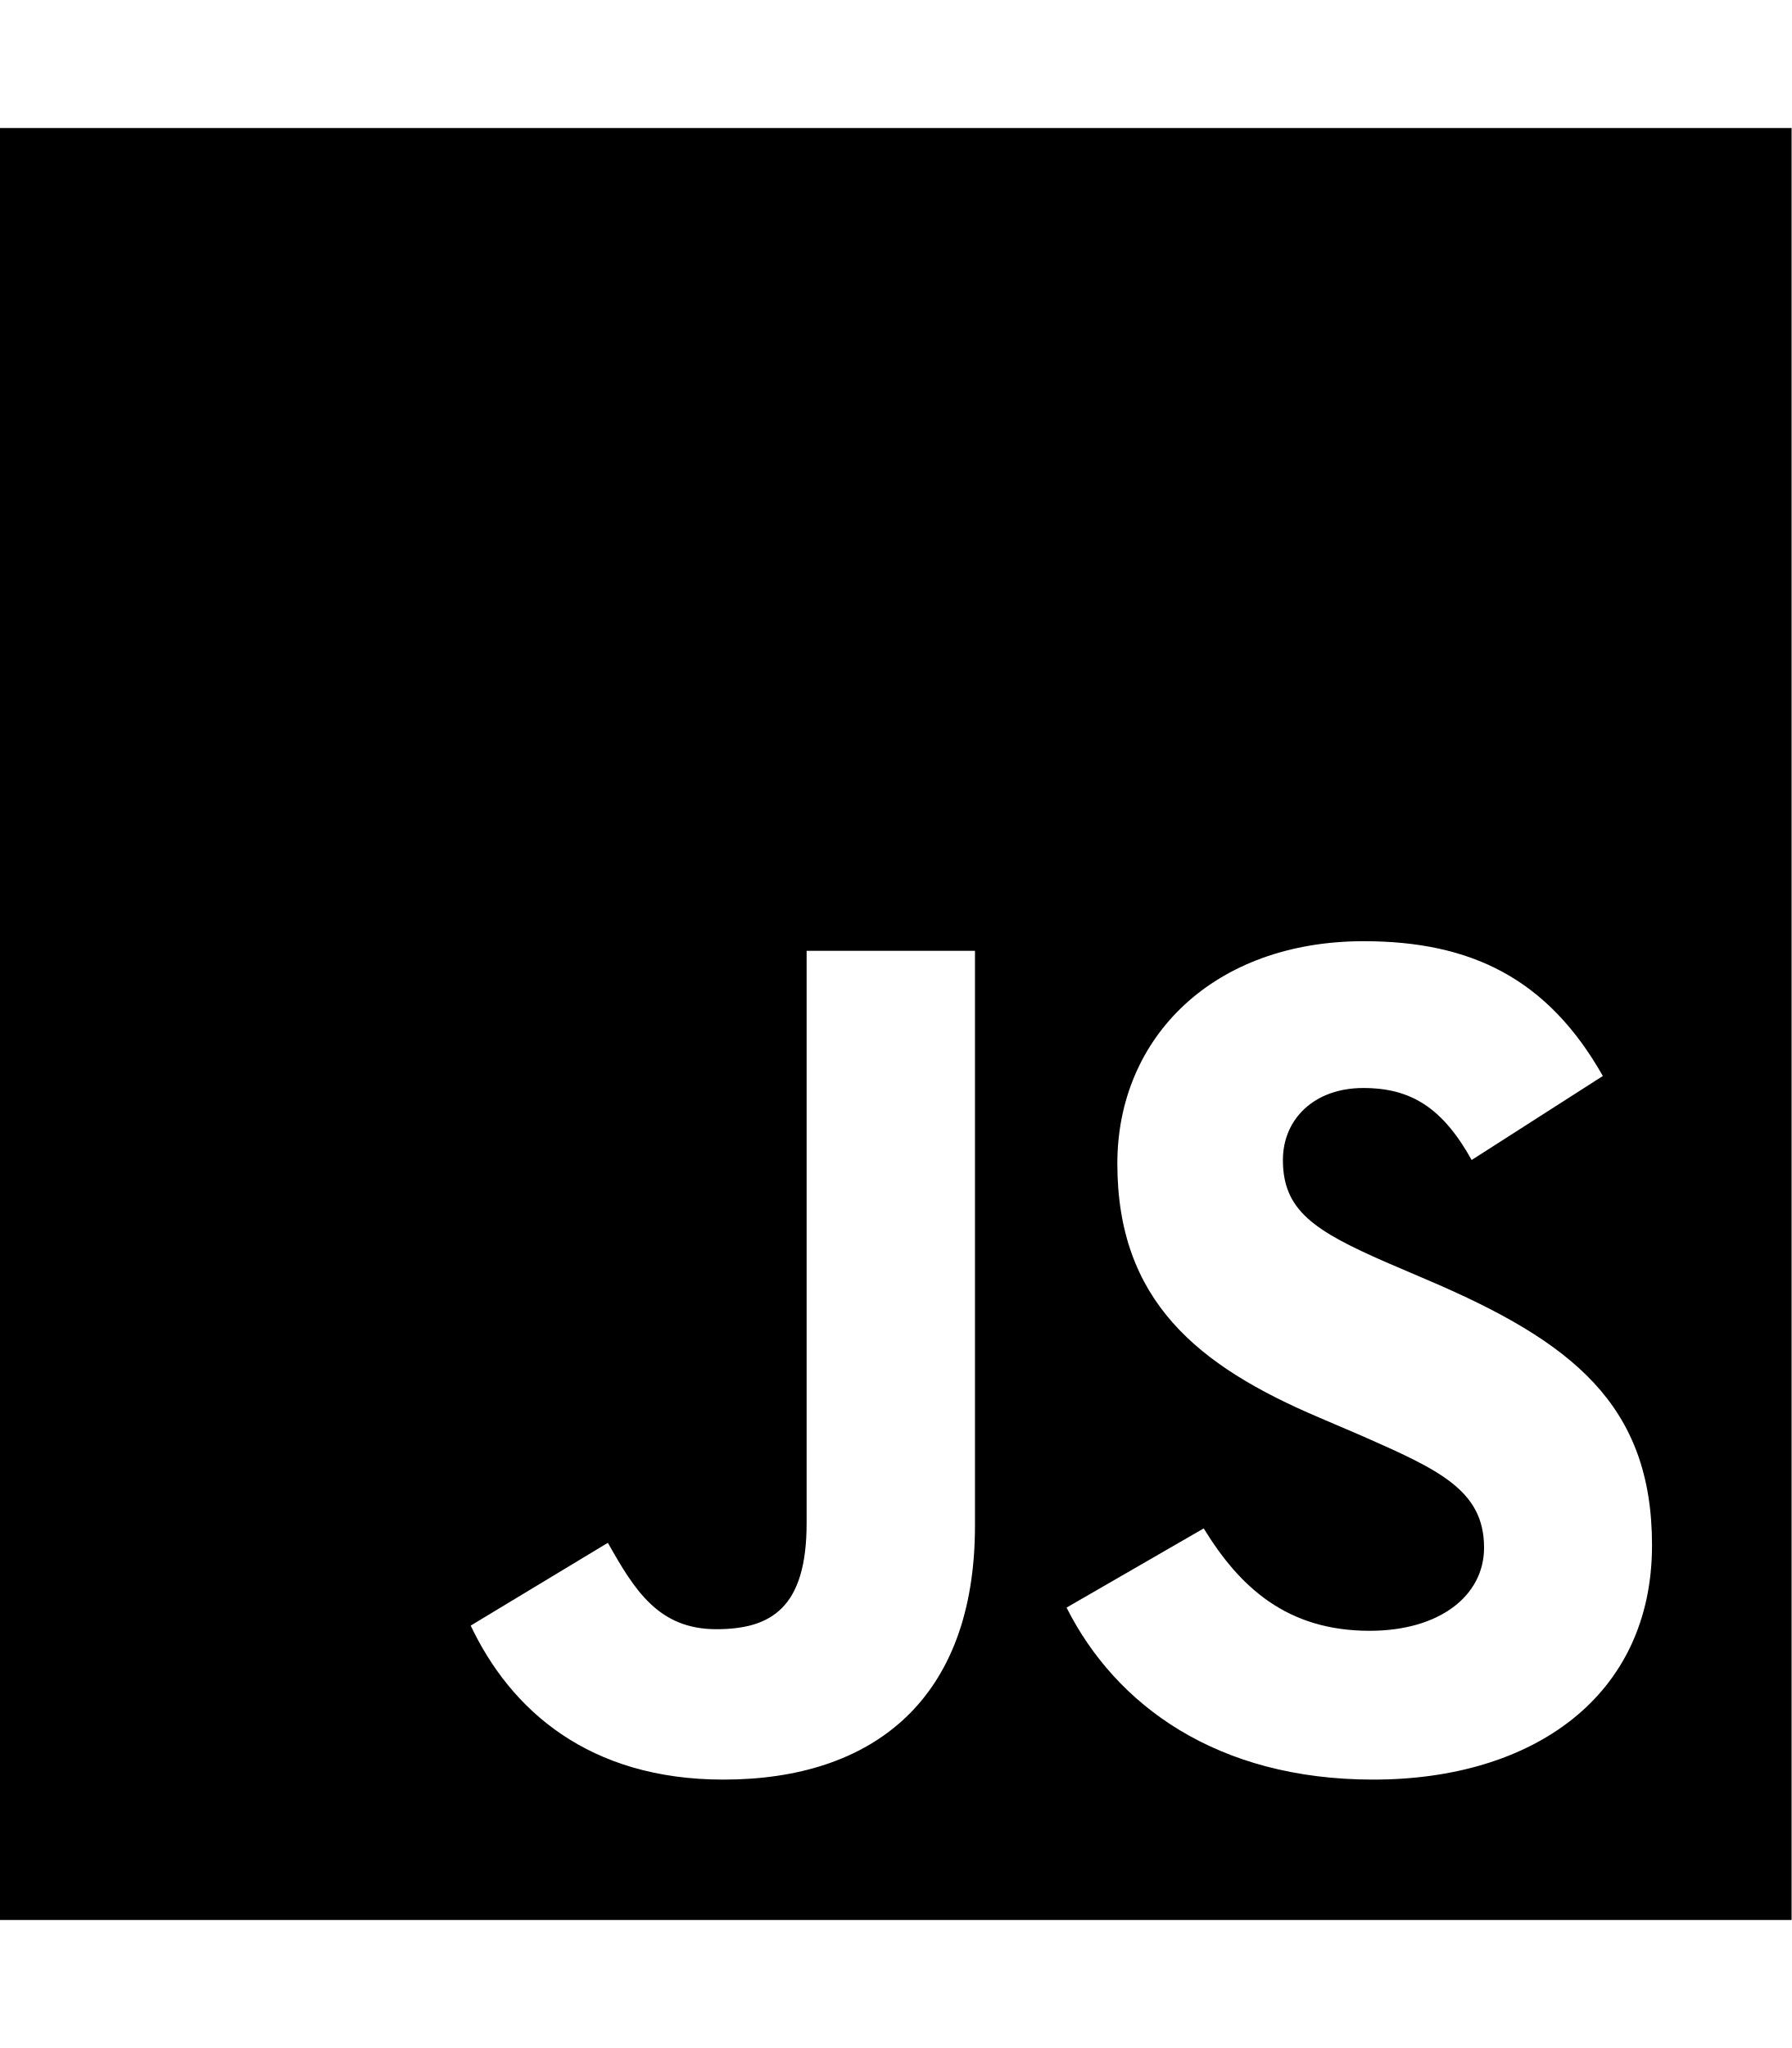
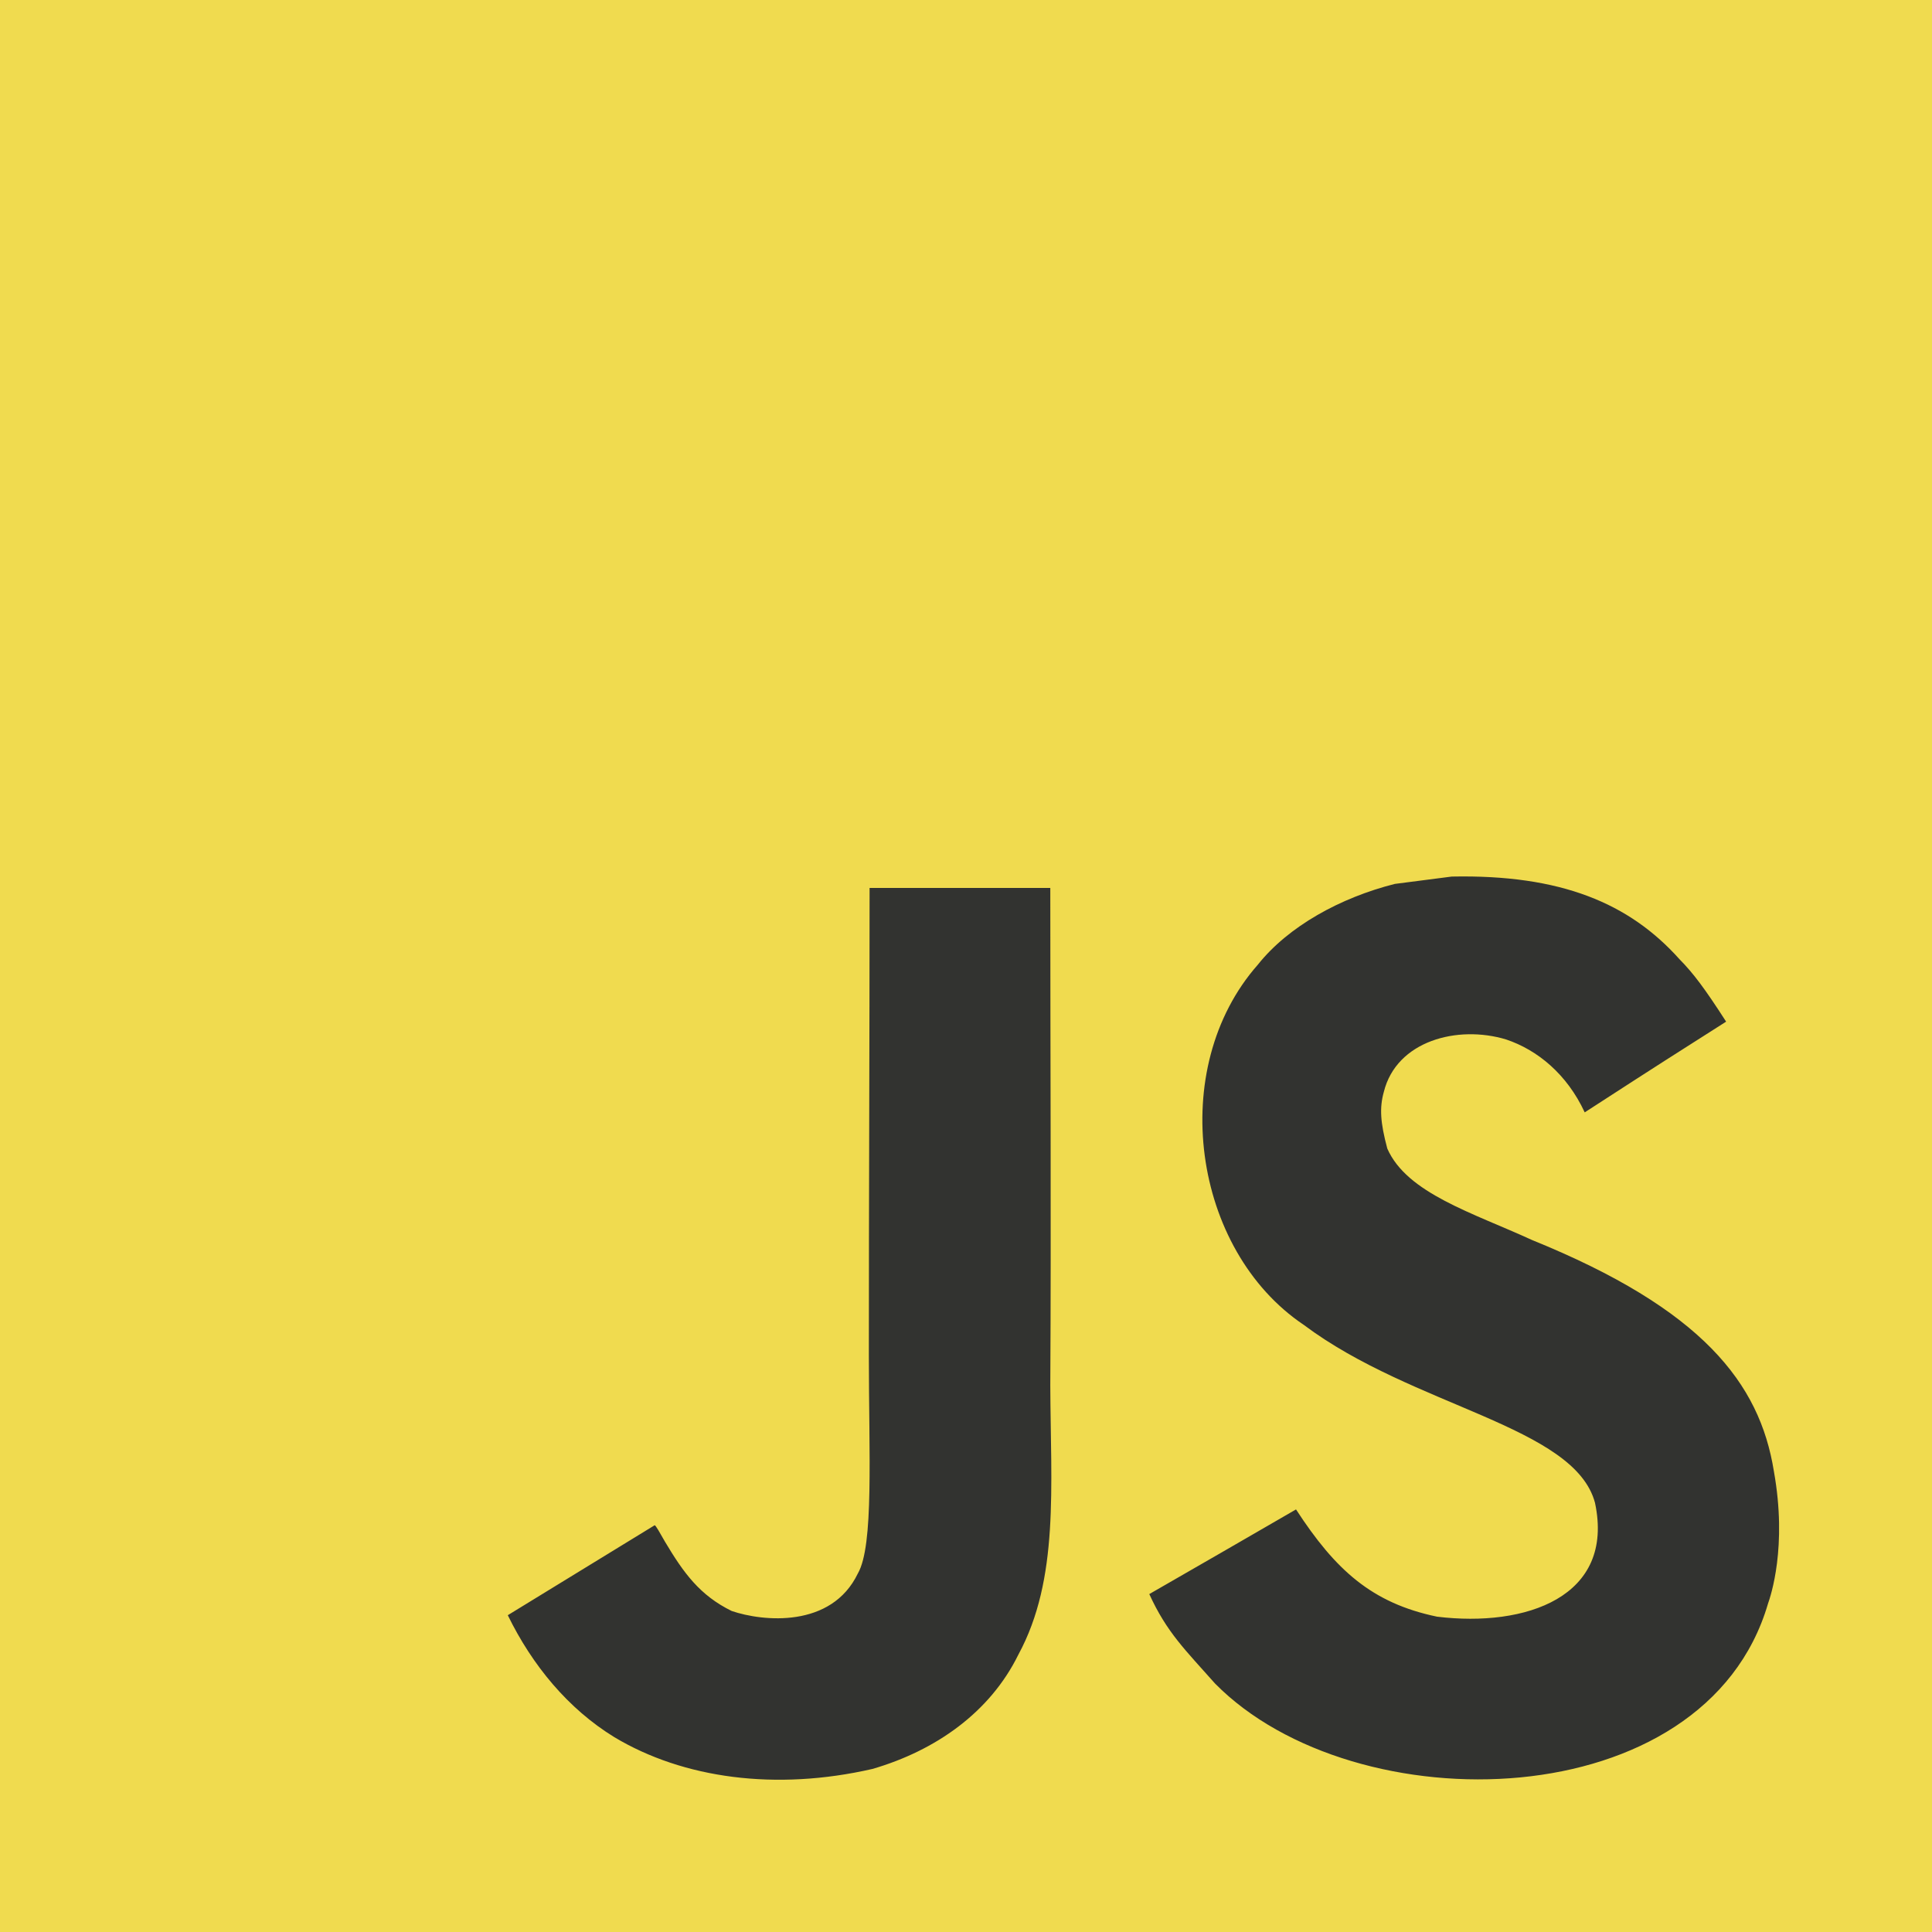
- <svg xmlns="http://www.w3.org/2000/svg" viewBox="0 0 448 512">
-   <path d="M0 32v448h448V32H0zm243.8 349.4c0 43.6-25.6 63.5-62.9 63.5-33.7 0-53.2-17.4-63.2-38.5l34.3-20.7c6.6 11.7 12.6 21.6 27.1 21.6 13.8 0 22.6-5.4 22.6-26.5V237.7h42.1v143.7zm99.6 63.5c-39.1 0-64.4-18.6-76.7-43l34.3-19.8c9 14.7 20.8 25.6 41.5 25.6 17.4 0 28.6-8.7 28.6-20.8 0-14.4-11.4-19.5-30.7-28l-10.5-4.5c-30.4-12.9-50.5-29.2-50.5-63.5 0-31.6 24.1-55.6 61.6-55.6 26.8 0 46 9.3 59.8 33.7L368 290c-7.2-12.9-15-18-27.1-18-12.3 0-20.1 7.8-20.1 18 0 12.6 7.8 17.7 25.9 25.6l10.5 4.5c35.8 15.3 55.9 31 55.9 66.2 0 37.8-29.8 58.6-69.7 58.6z" />
+ <svg xmlns="http://www.w3.org/2000/svg" width="2500" height="2500" viewBox="0 0 1052 1052">
+   <path fill="#f0db4f" d="M0 0h1052v1052H0z" />
+   <path d="M965.9 801.1c-7.7-48-39-88.3-131.7-125.9-32.2-14.8-68.1-25.399-78.8-49.8-3.8-14.2-4.3-22.2-1.9-30.8 6.9-27.9 40.2-36.6 66.6-28.6 17 5.7 33.1 18.801 42.8 39.7 45.4-29.399 45.3-29.2 77-49.399-11.6-18-17.8-26.301-25.4-34-27.3-30.5-64.5-46.2-124-45-10.3 1.3-20.699 2.699-31 4-29.699 7.5-58 23.1-74.6 44-49.8 56.5-35.6 155.399 25 196.1 59.7 44.8 147.4 55 158.6 96.9 10.9 51.3-37.699 67.899-86 62-35.6-7.4-55.399-25.5-76.8-58.4-39.399 22.8-39.399 22.8-79.899 46.1 9.6 21 19.699 30.5 35.8 48.7 76.2 77.3 266.899 73.5 301.1-43.5 1.399-4.001 10.6-30.801 3.199-72.101zm-394-317.6h-98.4c0 85-.399 169.4-.399 254.4 0 54.1 2.8 103.7-6 118.9-14.4 29.899-51.7 26.2-68.7 20.399-17.3-8.5-26.1-20.6-36.3-37.699-2.8-4.9-4.9-8.7-5.601-9-26.699 16.3-53.3 32.699-80 49 13.301 27.3 32.9 51 58 66.399 37.5 22.5 87.9 29.4 140.601 17.3 34.3-10 63.899-30.699 79.399-62.199 22.4-41.3 17.6-91.3 17.4-146.6.5-90.2 0-180.4 0-270.9z" fill="#323330" />
</svg>
